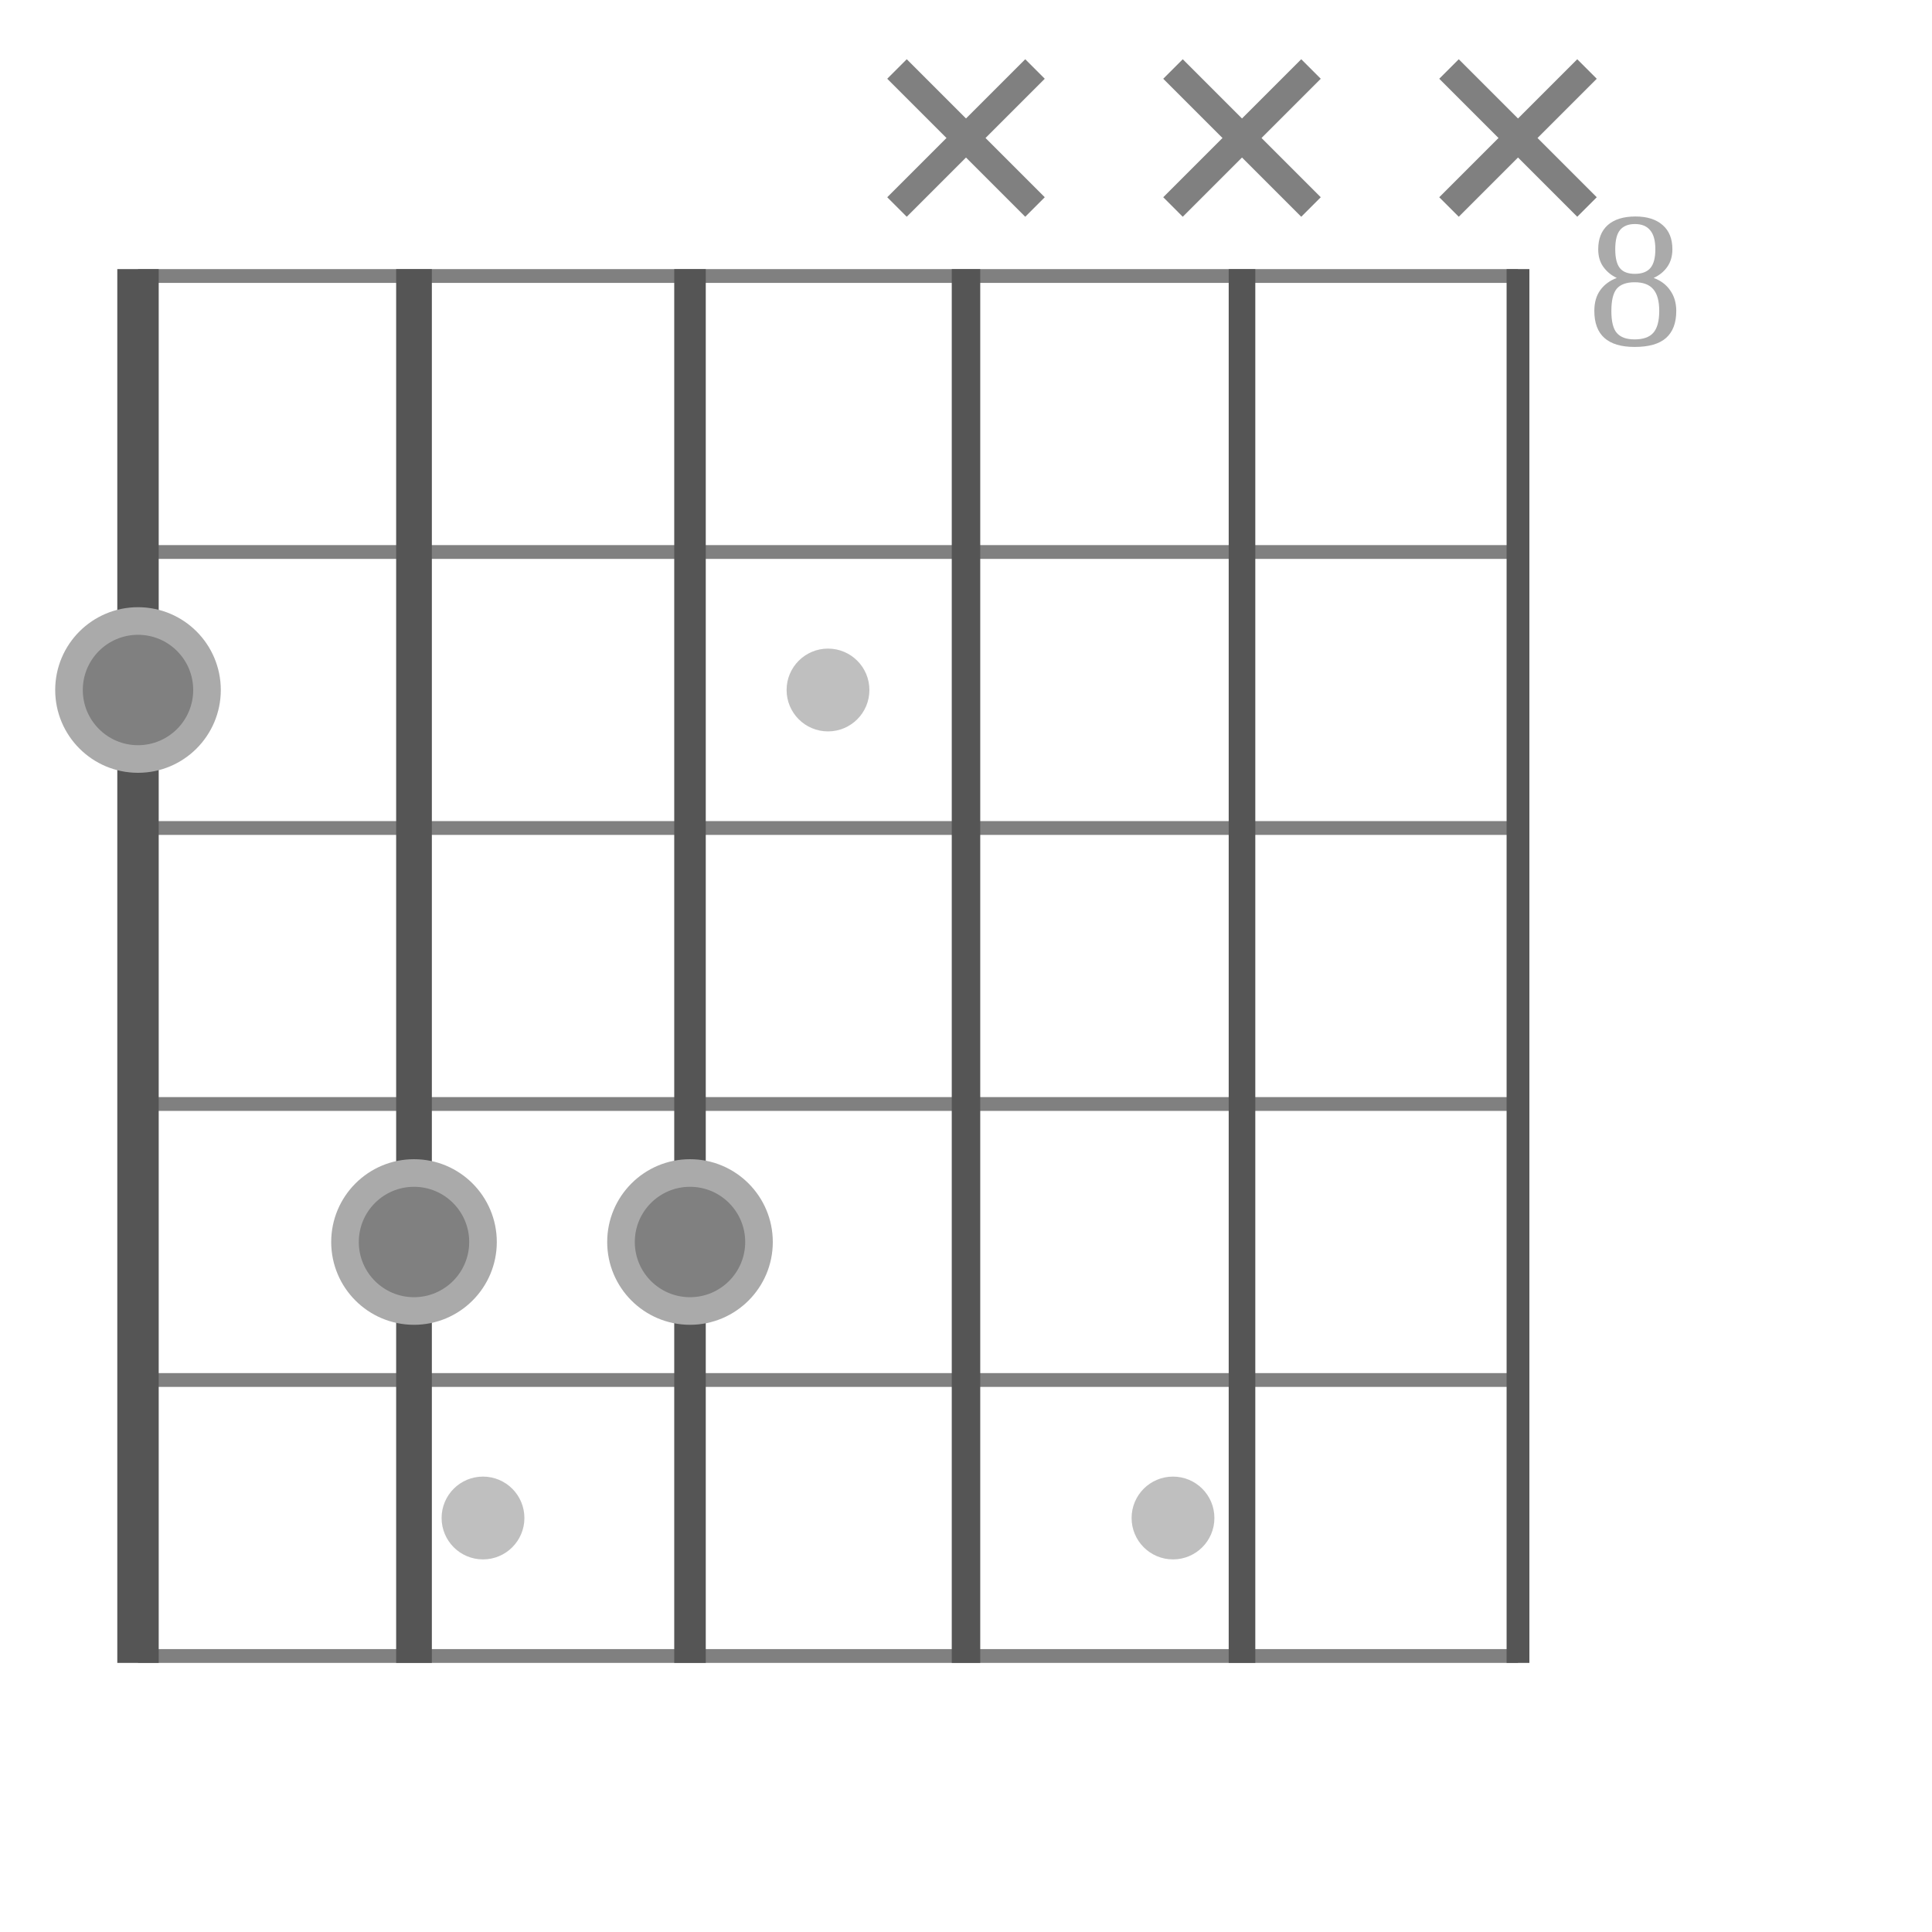
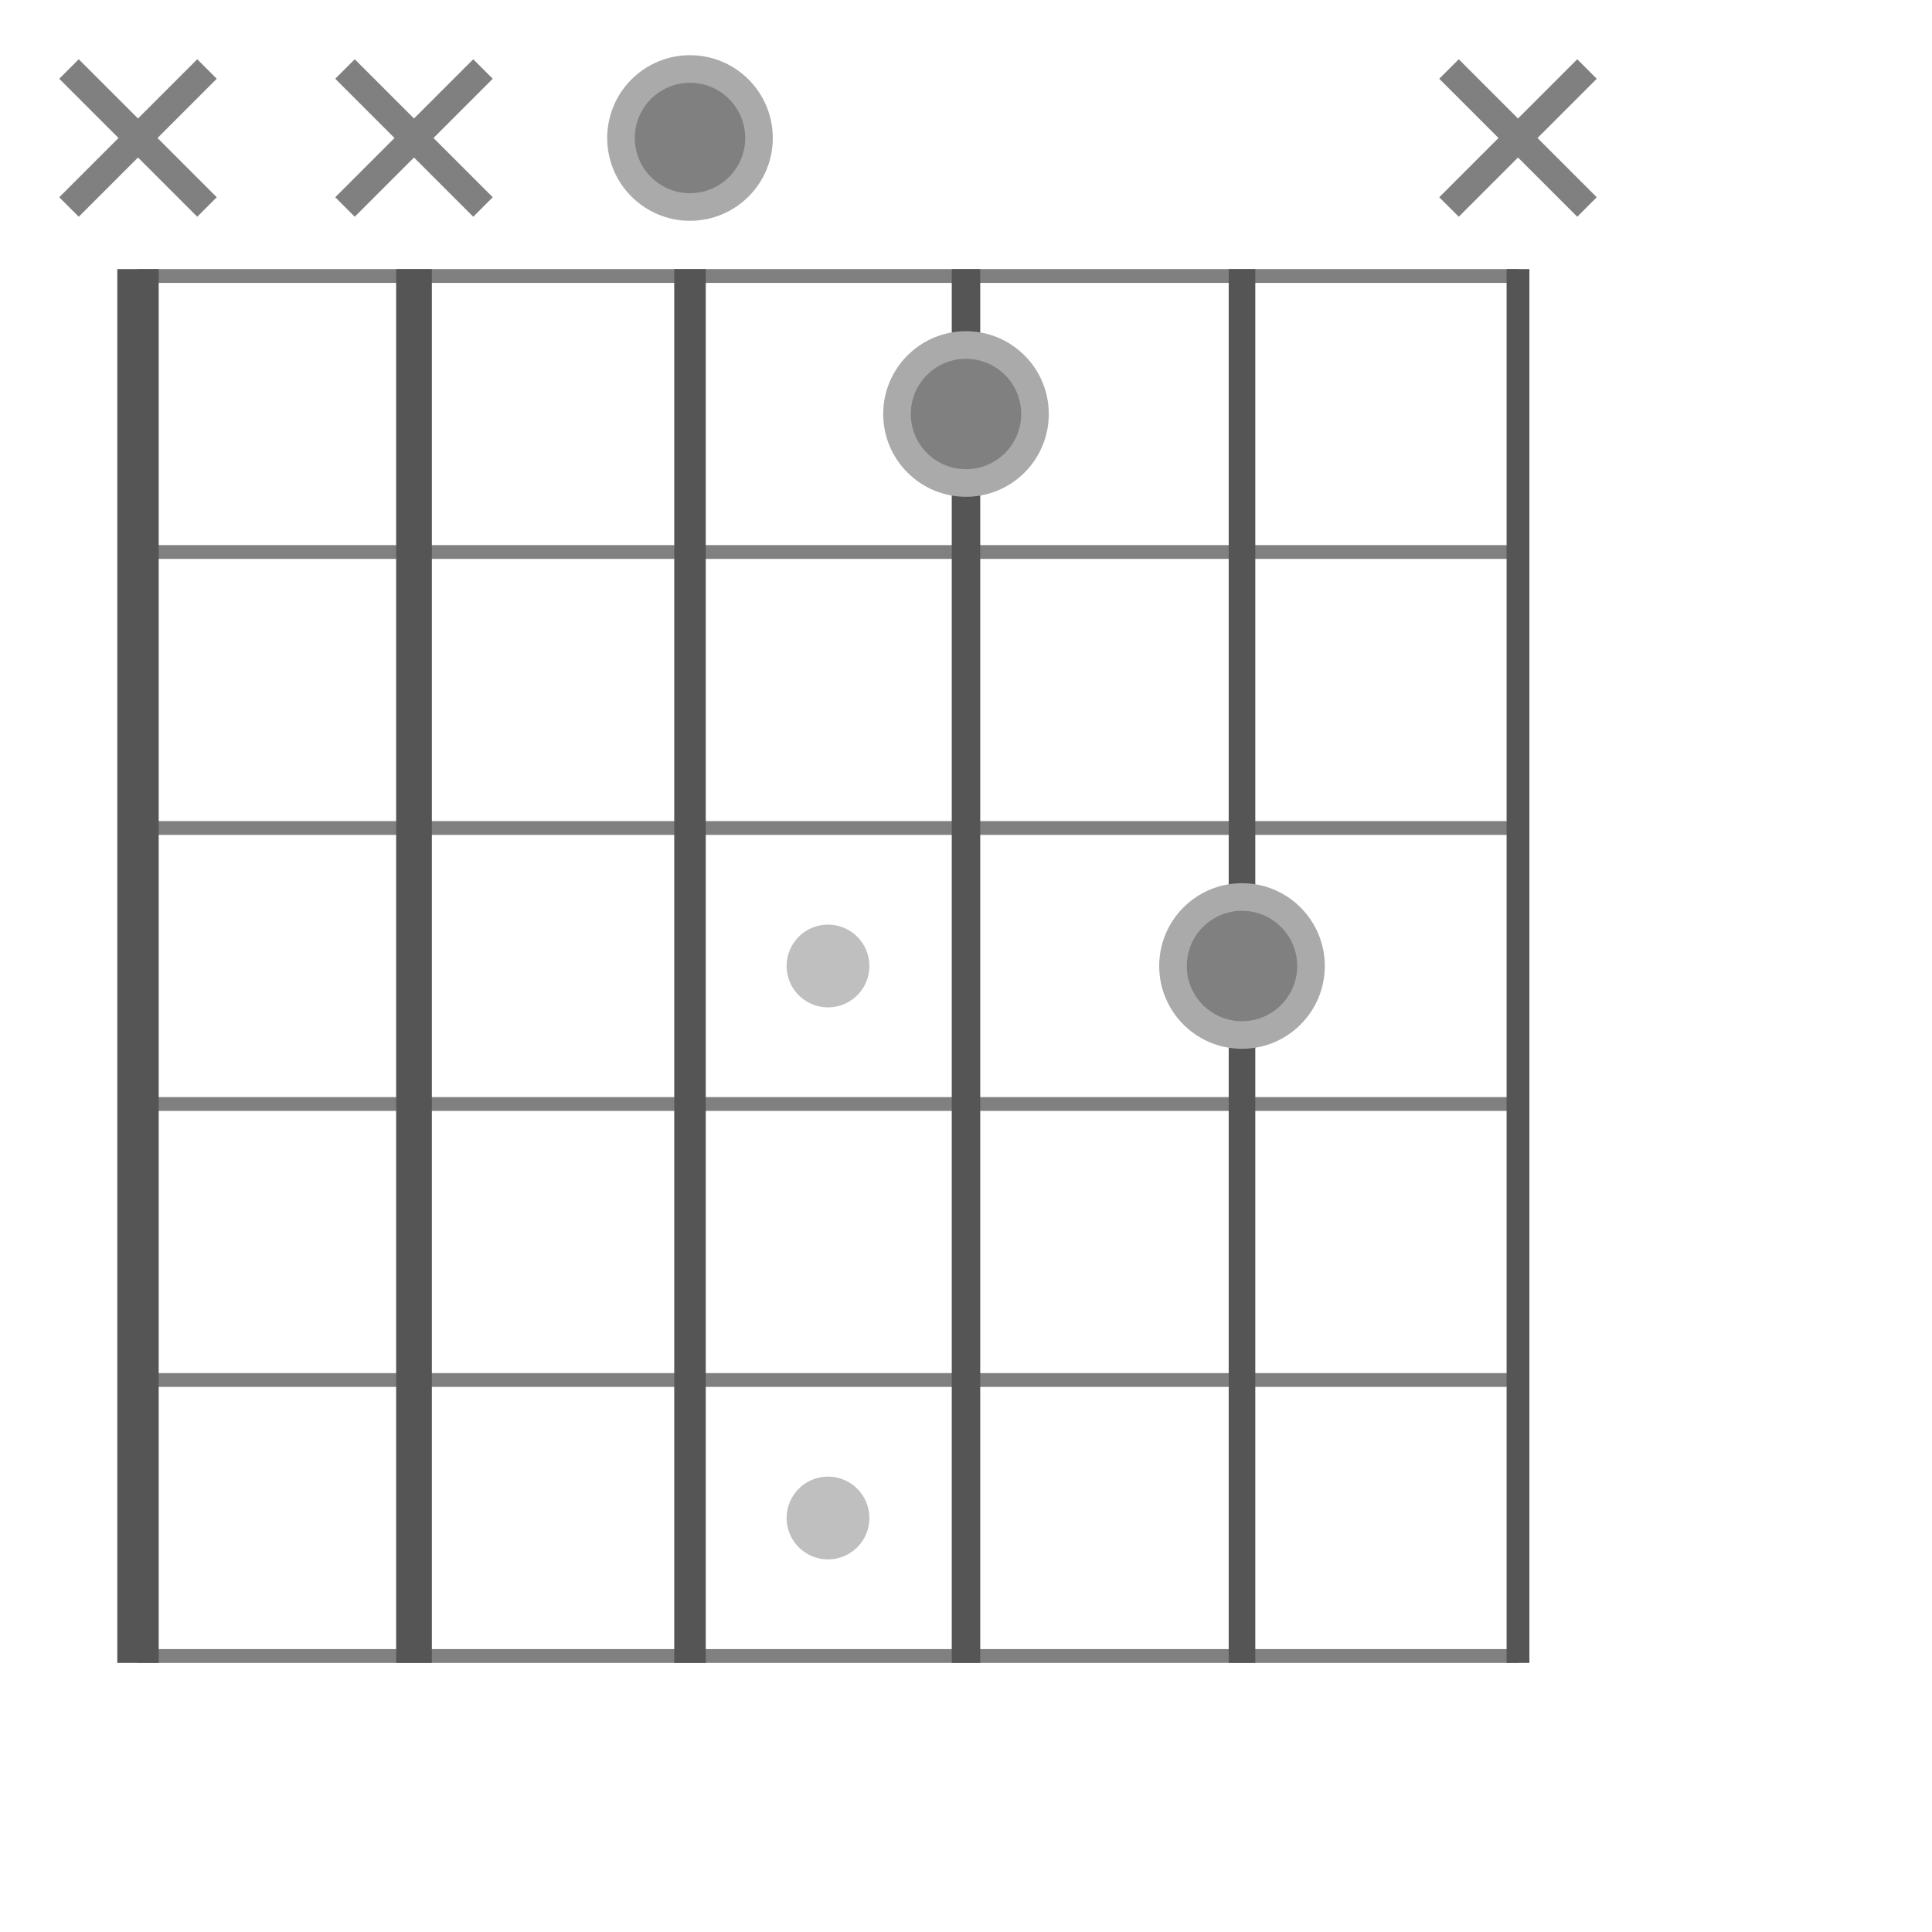
<svg xmlns="http://www.w3.org/2000/svg" width="140" height="140" viewBox="-70.0 -70.0 140 140">
  <defs>
</defs>
-   <circle cx="-10.0" cy="-20.0" r="3" stroke-width="0" fill="gray" fill-opacity="0.5" />
-   <circle cx="-35.0" cy="40.0" r="3" stroke-width="0" fill="gray" fill-opacity="0.5" />
-   <circle cx="15.0" cy="40.0" r="3" stroke-width="0" fill="gray" fill-opacity="0.5" />
-   <text x="45.0" y="-45.0" font-size="14" fill="#aaa" dy="0em">8</text>
+   <circle cx="-10.0" cy="-0.0" r="3" stroke-width="0" fill="gray" fill-opacity="0.5" />
+   <circle cx="-10.0" cy="40.0" r="3" stroke-width="0" fill="gray" fill-opacity="0.5" />
  <path d="M-60.0,-50.0 L40.0,-50.0" stroke="gray" stroke-width="1" fill="none" />
  <path d="M-60.0,-30.0 L40.0,-30.0" stroke="gray" stroke-width="1" fill="none" />
  <path d="M-60.0,-10.0 L40.0,-10.0" stroke="gray" stroke-width="1" fill="none" />
  <path d="M-60.0,10.0 L40.0,10.0" stroke="gray" stroke-width="1" fill="none" />
  <path d="M-60.0,30.0 L40.0,30.0" stroke="gray" stroke-width="1" fill="none" />
  <path d="M-60.0,50.0 L40.0,50.0" stroke="gray" stroke-width="1" fill="none" />
  <path d="M-60.0,-50.5 L-60.0,50.5" stroke="#555" stroke-width="3.0" fill="none" />
  <path d="M-40.0,-50.5 L-40.0,50.5" stroke="#555" stroke-width="2.587" fill="none" />
  <path d="M-20.0,-50.5 L-20.0,50.5" stroke="#555" stroke-width="2.284" fill="none" />
  <path d="M0.0,-50.5 L0.0,50.5" stroke="#555" stroke-width="2.064" fill="none" />
  <path d="M20.0,-50.5 L20.0,50.5" stroke="#555" stroke-width="1.927" fill="none" />
  <path d="M40.0,-50.5 L40.0,50.5" stroke="#555" stroke-width="1.651" fill="none" />
-   <circle cx="-60.0" cy="-20.0" r="5" fill="gray" stroke-width="2" stroke="#aaa" />
-   <circle cx="-40.0" cy="20.0" r="5" fill="gray" stroke-width="2" stroke="#aaa" />
-   <circle cx="-20.0" cy="20.0" r="5" fill="gray" stroke-width="2" stroke="#aaa" />
-   <path d="M-5.0,-55.0 L5.0,-65.0" stroke="gray" stroke-width="2" fill="none" />
-   <path d="M-5.0,-65.0 L5.0,-55.0" stroke="gray" stroke-width="2" fill="none" />
-   <path d="M15.0,-55.0 L25.0,-65.0" stroke="gray" stroke-width="2" fill="none" />
-   <path d="M15.0,-65.0 L25.0,-55.0" stroke="gray" stroke-width="2" fill="none" />
+   <path d="M-65.0,-55.0 L-55.0,-65.0" stroke="gray" stroke-width="2" fill="none" />
+   <path d="M-65.0,-65.0 L-55.0,-55.0" stroke="gray" stroke-width="2" fill="none" />
+   <path d="M-45.0,-55.0 L-35.0,-65.0" stroke="gray" stroke-width="2" fill="none" />
+   <path d="M-45.0,-65.0 L-35.0,-55.0" stroke="gray" stroke-width="2" fill="none" />
+   <circle cx="-20.0" cy="-60.0" r="5" fill="gray" stroke-width="2" stroke="#aaa" />
+   <circle cx="0.0" cy="-40.0" r="5" fill="gray" stroke-width="2" stroke="#aaa" />
+   <circle cx="20.0" cy="-0.0" r="5" fill="gray" stroke-width="2" stroke="#aaa" />
  <path d="M35.0,-55.0 L45.0,-65.0" stroke="gray" stroke-width="2" fill="none" />
  <path d="M35.0,-65.0 L45.0,-55.0" stroke="gray" stroke-width="2" fill="none" />
</svg>
